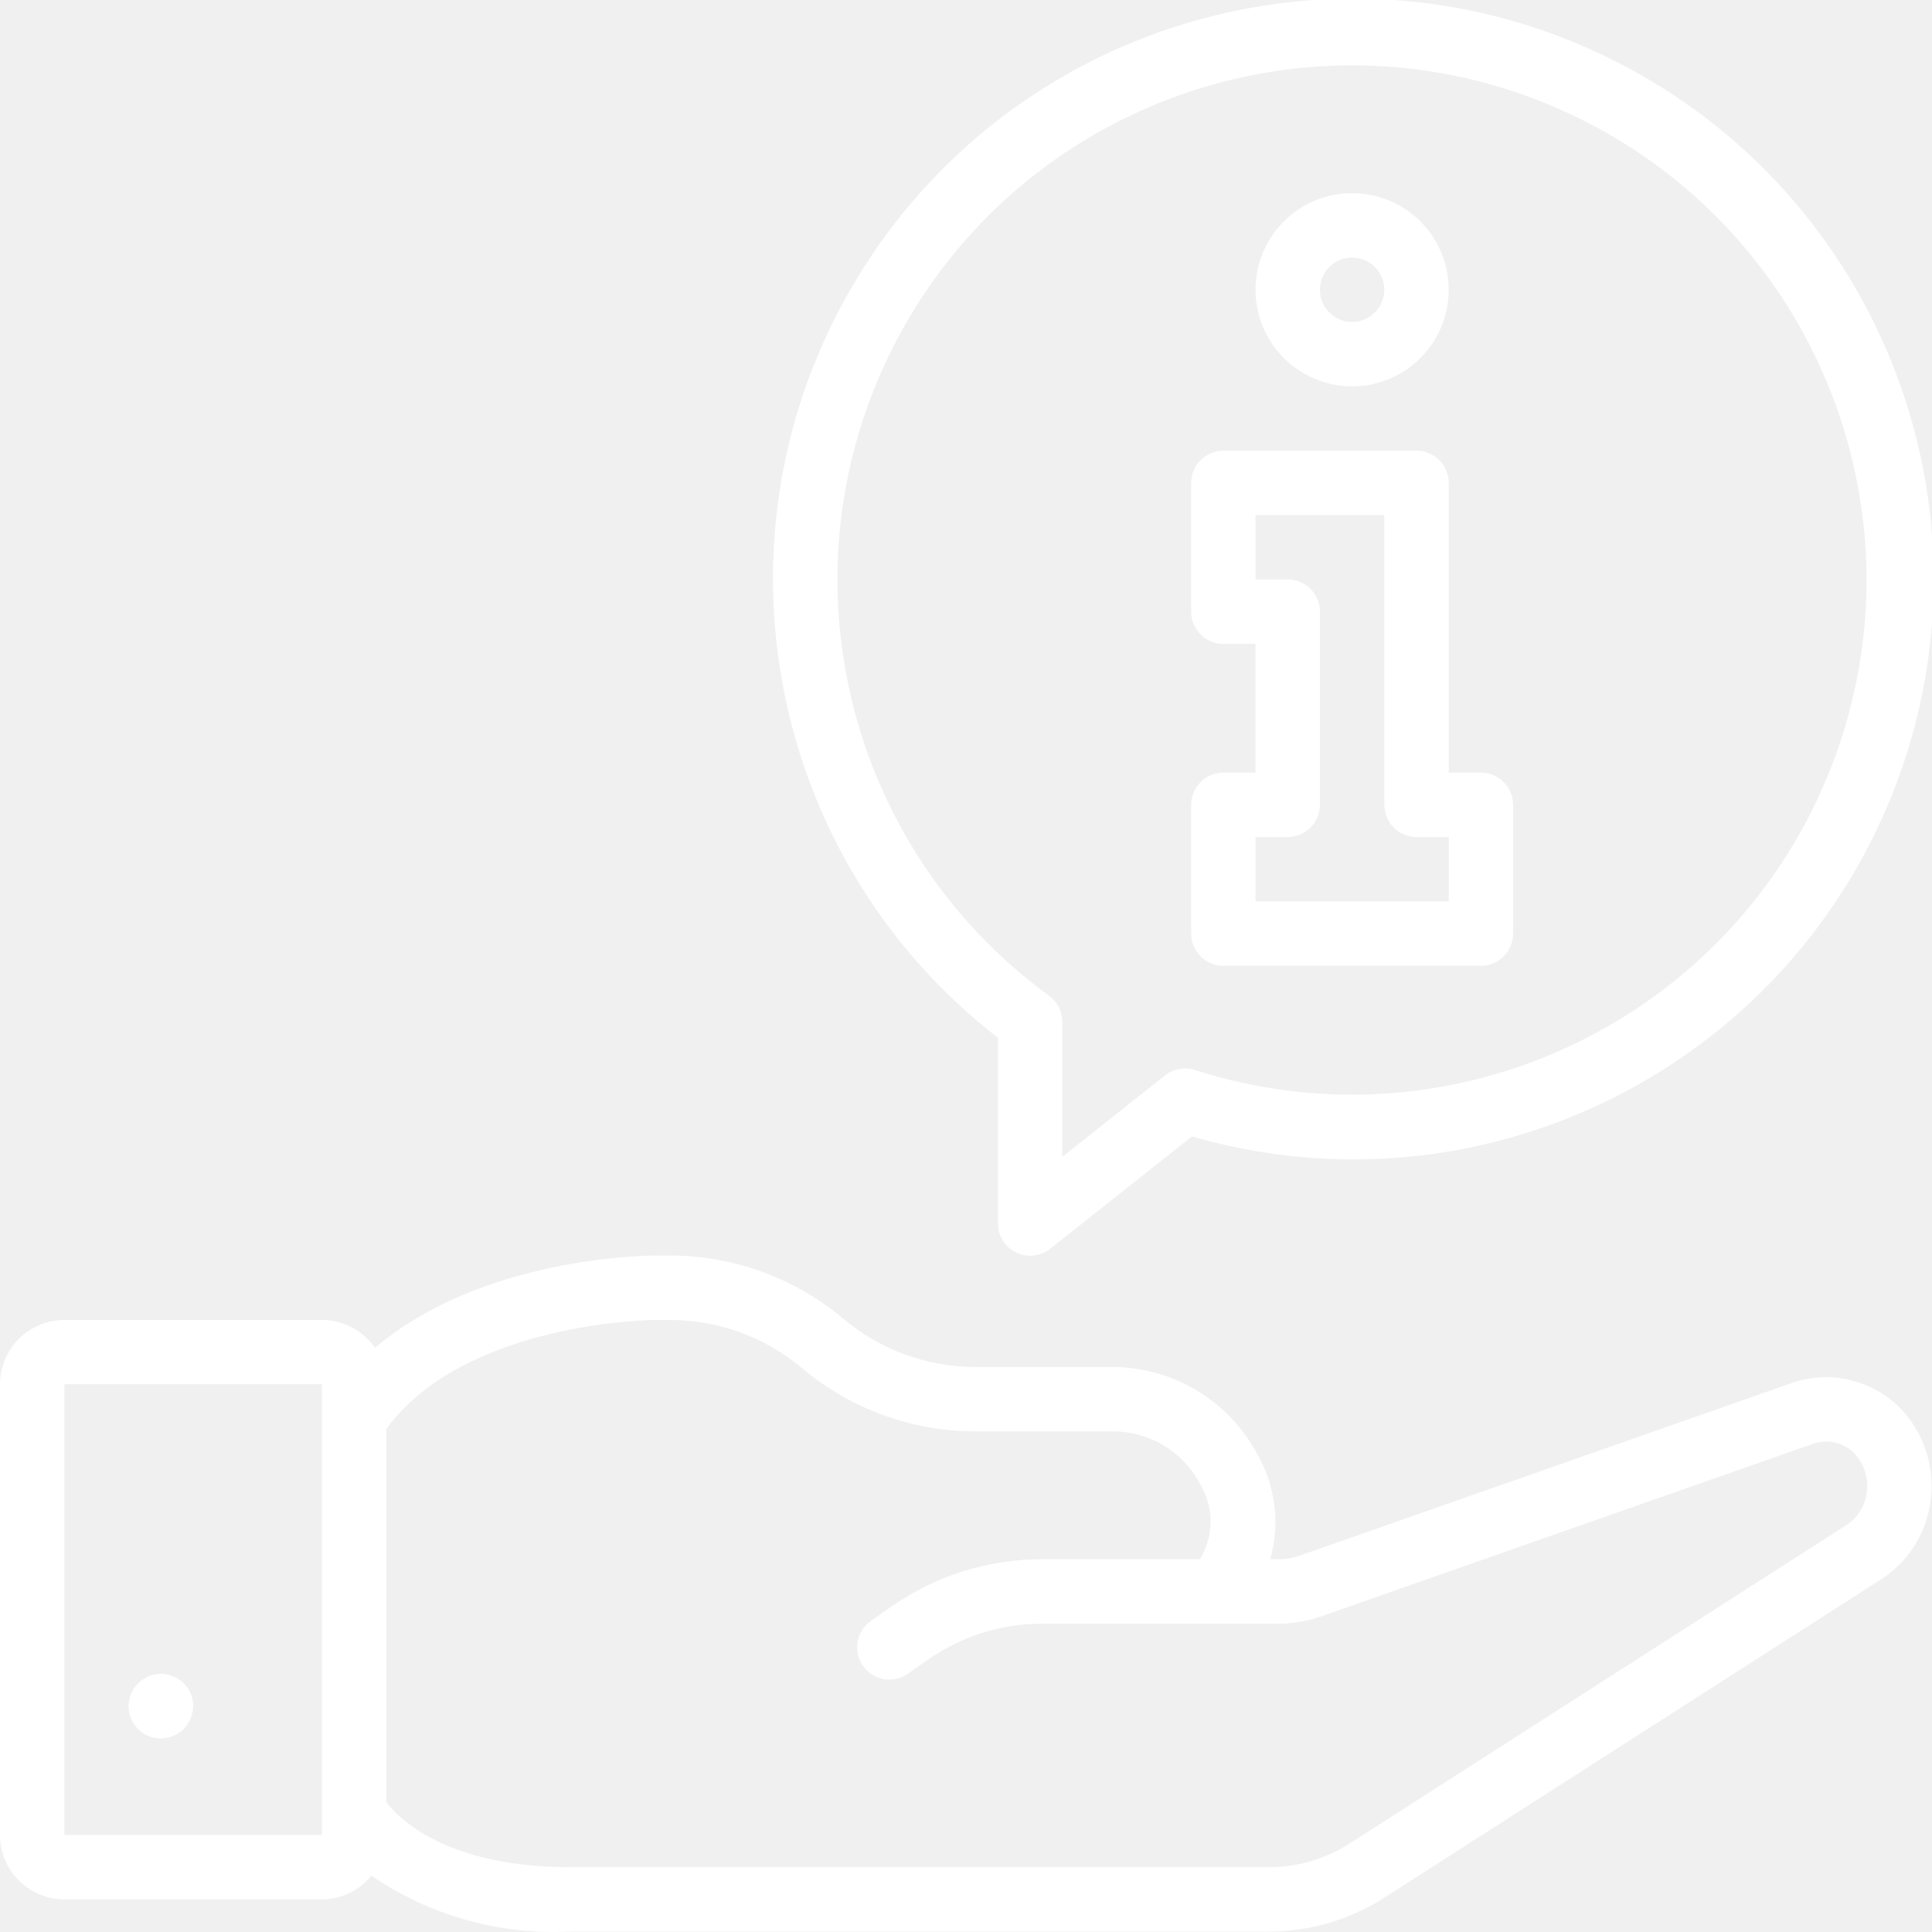
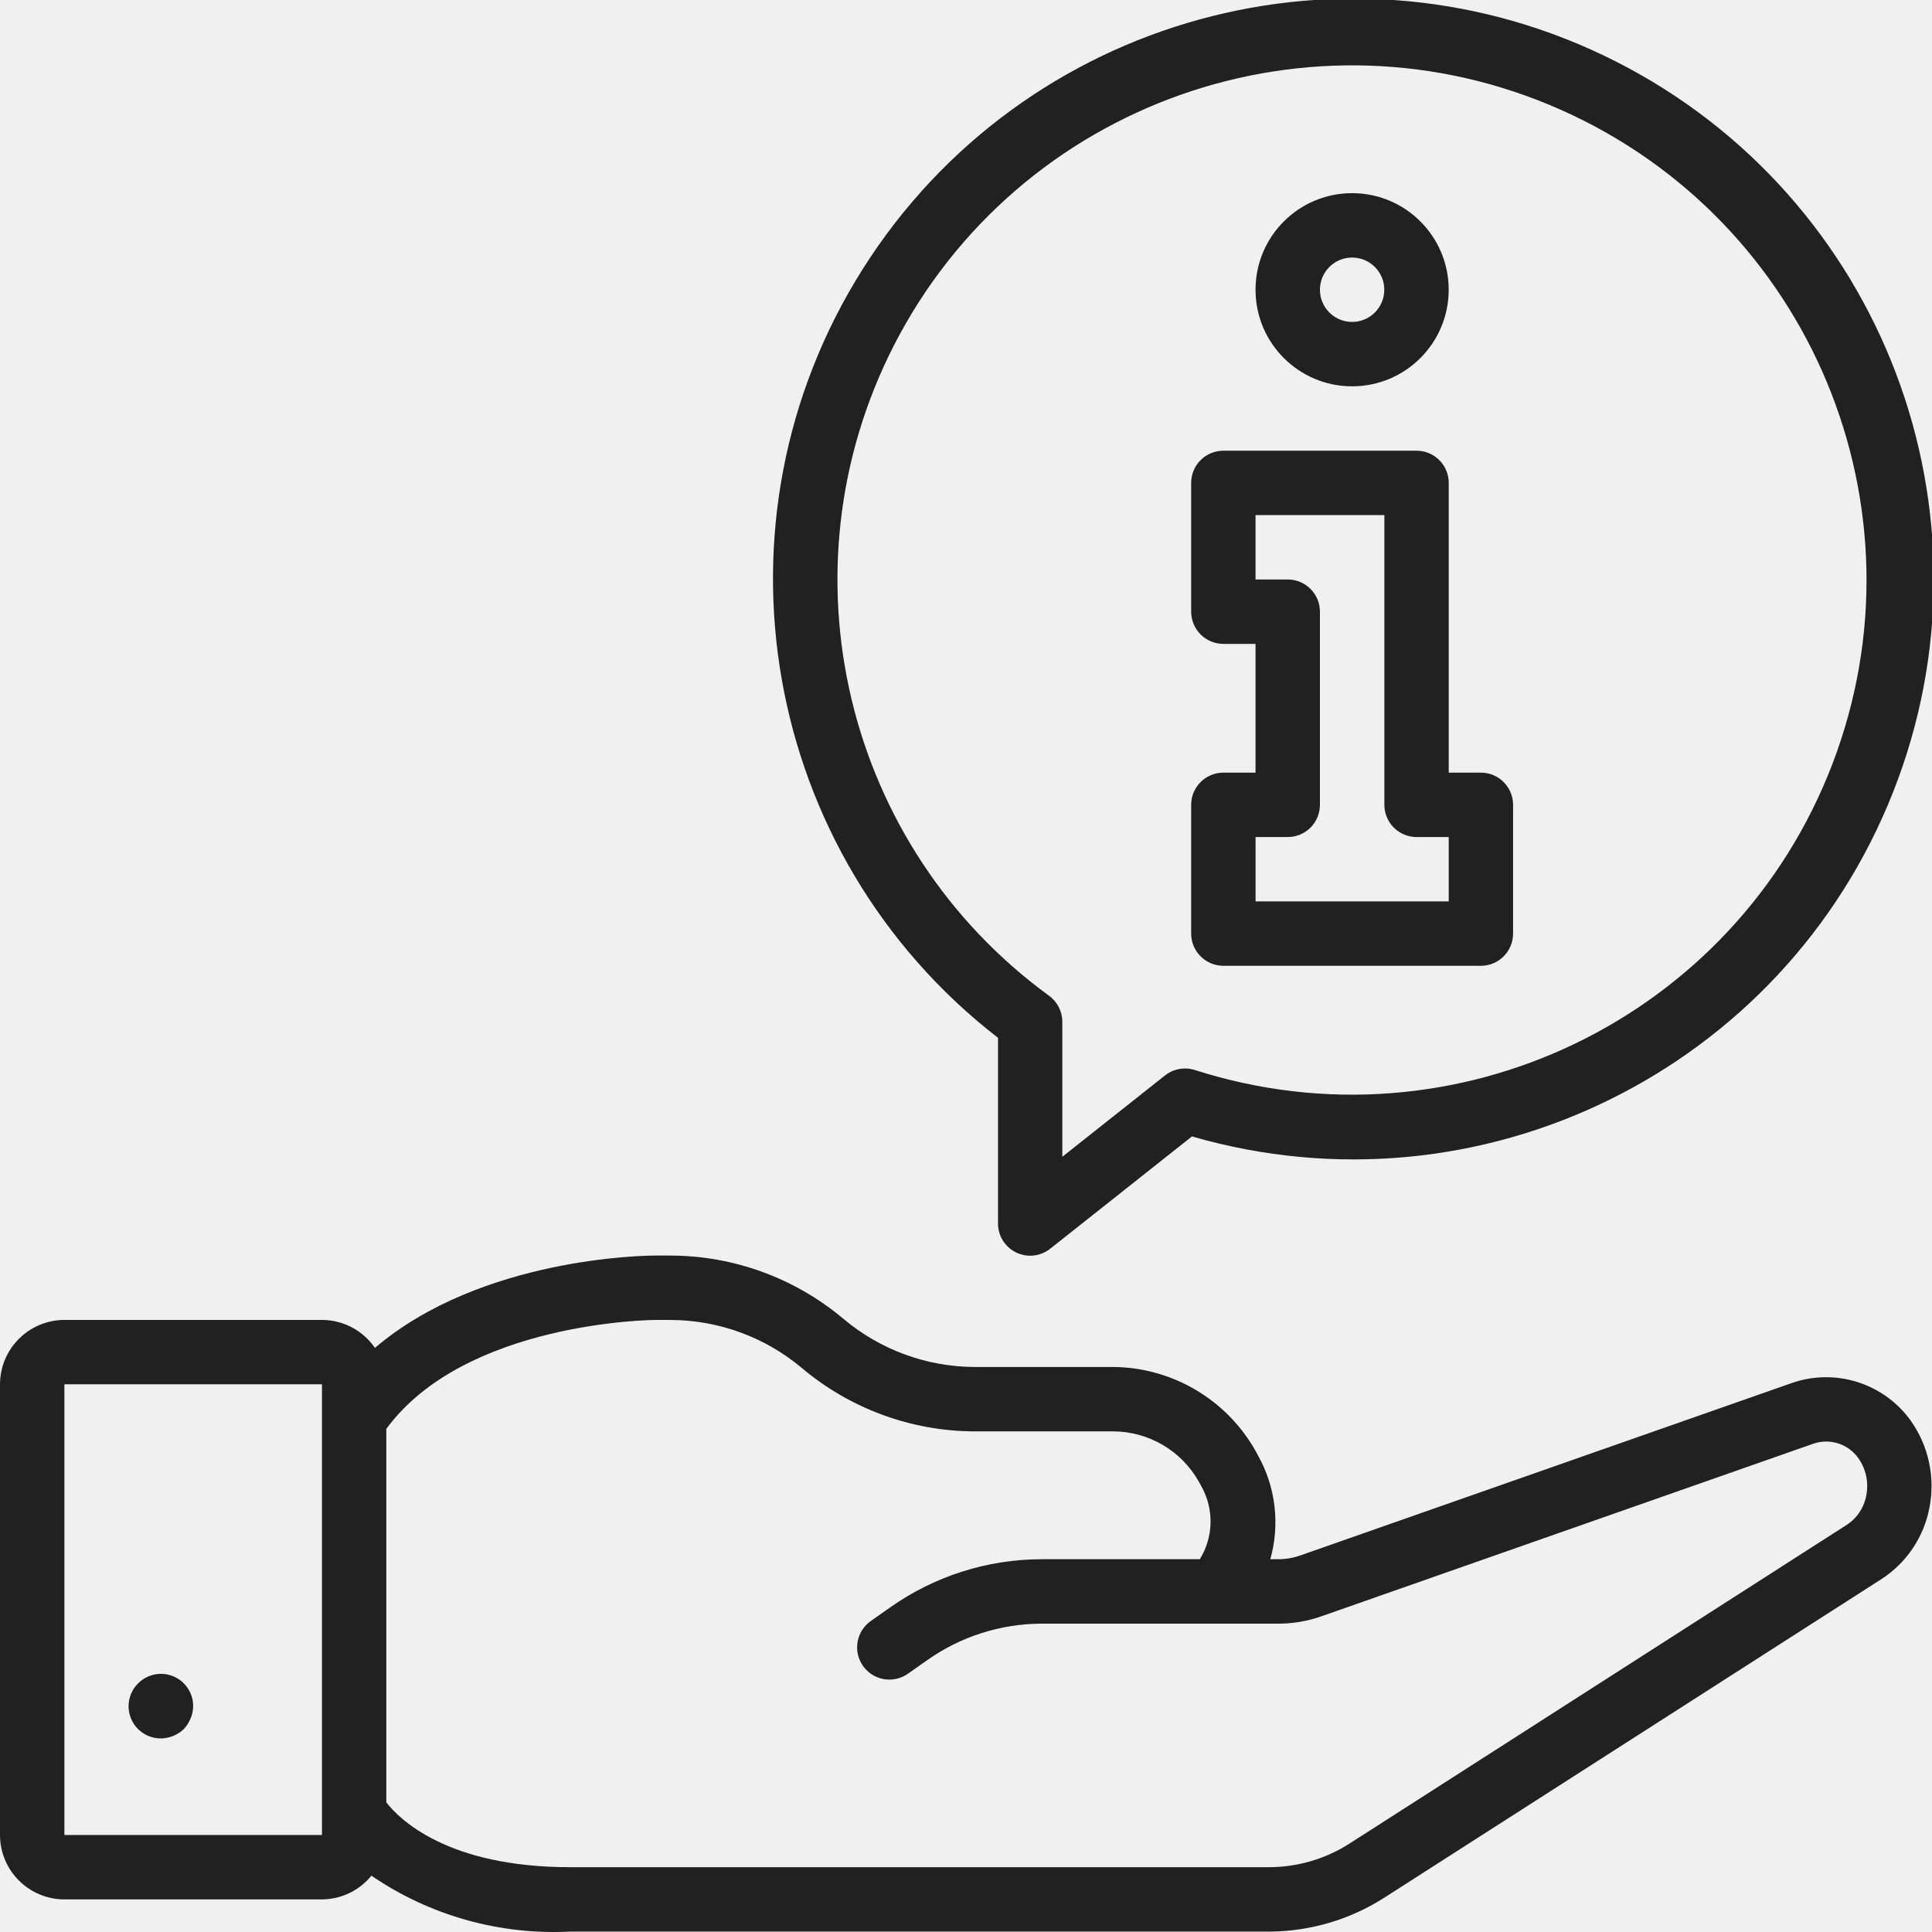
<svg xmlns="http://www.w3.org/2000/svg" viewBox="0 0 512 512.11">
-   <path d="M475.21,366.52,344.71,412.3a17.68,17.68,0,0,1-5.94,1h-2a36.26,36.26,0,0,0-3.33-27.63l-.66-1.21a43.7,43.7,0,0,0-37.67-22.12H258.21a54.31,54.31,0,0,1-34.69-12.84,71.4,71.4,0,0,0-45.63-16.69h-4.33c-2.14,0-45.89.4-74.13,24.47a17.06,17.06,0,0,0-14-7.41H17.12A17.11,17.11,0,0,0,.05,366.93V486.4a17.1,17.1,0,0,0,17.07,17.07H85.39a17,17,0,0,0,13.11-6.29A85.59,85.59,0,0,0,151.15,512H336.5a57,57,0,0,0,30.32-8.88l132.12-84.67a29,29,0,0,0,12.56-18.89,30,30,0,0,0-4.92-22.91A27.63,27.63,0,0,0,475.21,366.52ZM85.39,486.4H17.12V366.93H85.39V486.4Zm409.36-90.06a11.75,11.75,0,0,1-5.05,7.76l-132,84.61a39.72,39.72,0,0,1-21.17,6.22H151.15c-32.62,0-45.32-12.83-48.7-17.18v-99c20.85-28.42,70.61-28.87,71.11-28.87h4.33a54.31,54.31,0,0,1,34.69,12.72,71.38,71.38,0,0,0,45.63,16.81h36.87a26.15,26.15,0,0,1,22.77,13.38l.66,1.21a19,19,0,0,1-.43,19.3h-42A69.76,69.76,0,0,0,236,426.07l-5.11,3.59a8.53,8.53,0,0,0,9.8,14l5.1-3.58a52.77,52.77,0,0,1,30.27-9.7h62.69a34.49,34.49,0,0,0,11.7-2l130.31-45.72a10.44,10.44,0,0,1,11.92,3.92A12.78,12.78,0,0,1,494.75,396.34Z" transform="translate(-0.05 0)" fill="#fff" />
-   <path d="M42.72,460.8a9,9,0,0,0,6.06-2.48,9.88,9.88,0,0,0,1.79-2.81,8.44,8.44,0,0,0,.68-3.24,8.53,8.53,0,0,0-14.59-6.06,8.53,8.53,0,0,0,6.06,14.59Z" transform="translate(-0.05 0)" fill="#fff" />
-   <path d="M358.45,102.4a25.6,25.6,0,1,0-25.6-25.6A25.6,25.6,0,0,0,358.45,102.4Zm0-34.13a8.53,8.53,0,1,1-8.53,8.53A8.53,8.53,0,0,1,358.45,68.27Z" transform="translate(-0.05 0)" fill="#fff" />
-   <path d="M324.32,256h68.27a8.54,8.54,0,0,0,8.53-8.53V213.33a8.54,8.54,0,0,0-8.53-8.53h-8.53V128a8.52,8.52,0,0,0-8.54-8.53h-51.2a8.52,8.52,0,0,0-8.53,8.53v34.13a8.54,8.54,0,0,0,8.53,8.54h8.53V204.8h-8.53a8.54,8.54,0,0,0-8.53,8.53v34.14a8.54,8.54,0,0,0,8.53,8.53Zm8.53-34.13h8.54a8.54,8.54,0,0,0,8.53-8.54v-51.2a8.54,8.54,0,0,0-8.53-8.53h-8.54V136.53H367v76.8a8.54,8.54,0,0,0,8.53,8.54h8.53v17.06h-51.2V221.87Z" transform="translate(-0.05 0)" fill="#fff" />
-   <path d="M264.59,275.13v49.14A8.53,8.53,0,0,0,278.42,331L316,301.23a153.82,153.82,0,1,0-51.36-26.1ZM237,91.55a136.39,136.39,0,1,1,79.78,192.08,8.57,8.57,0,0,0-7.93,1.44l-27.21,21.55V270.85a8.56,8.56,0,0,0-3.52-6.91A136.46,136.46,0,0,1,237,91.55Z" transform="translate(-0.05 0)" fill="#fff" />
+   <path d="M475.21,366.52,344.71,412.3a17.68,17.68,0,0,1-5.94,1h-2a36.26,36.26,0,0,0-3.33-27.63l-.66-1.21a43.7,43.7,0,0,0-37.67-22.12H258.21a54.31,54.31,0,0,1-34.69-12.84,71.4,71.4,0,0,0-45.63-16.69h-4.33c-2.14,0-45.89.4-74.13,24.47a17.06,17.06,0,0,0-14-7.41H17.12A17.11,17.11,0,0,0,.05,366.93V486.4a17.1,17.1,0,0,0,17.07,17.07H85.39a17,17,0,0,0,13.11-6.29A85.59,85.59,0,0,0,151.15,512H336.5a57,57,0,0,0,30.32-8.88l132.12-84.67a29,29,0,0,0,12.56-18.89,30,30,0,0,0-4.92-22.91A27.63,27.63,0,0,0,475.21,366.52ZM85.39,486.4H17.12V366.93H85.39V486.4Zm409.36-90.06a11.75,11.75,0,0,1-5.05,7.76l-132,84.61a39.72,39.72,0,0,1-21.17,6.22H151.15c-32.62,0-45.32-12.83-48.7-17.18v-99c20.85-28.42,70.61-28.87,71.11-28.87h4.33a54.31,54.31,0,0,1,34.69,12.72,71.38,71.38,0,0,0,45.63,16.81h36.87a26.15,26.15,0,0,1,22.77,13.38l.66,1.21a19,19,0,0,1-.43,19.3h-42A69.76,69.76,0,0,0,236,426.07l-5.11,3.59a8.53,8.53,0,0,0,9.8,14l5.1-3.58a52.77,52.77,0,0,1,30.27-9.7h62.69a34.49,34.49,0,0,0,11.7-2l130.31-45.72a10.44,10.44,0,0,1,11.92,3.92A12.78,12.78,0,0,1,494.75,396.34Z" transform="translate(-0.05 0)" fill="#212121" />
+   <path d="M42.72,460.8a9,9,0,0,0,6.06-2.48,9.88,9.88,0,0,0,1.79-2.81,8.44,8.44,0,0,0,.68-3.24,8.53,8.53,0,0,0-14.59-6.06,8.53,8.53,0,0,0,6.06,14.59Z" transform="translate(-0.05 0)" fill="#212121" />
+   <path d="M358.45,102.4a25.6,25.6,0,1,0-25.6-25.6A25.6,25.6,0,0,0,358.45,102.4Zm0-34.13a8.53,8.53,0,1,1-8.53,8.53A8.53,8.53,0,0,1,358.45,68.27Z" transform="translate(-0.05 0)" fill="#212121" />
+   <path d="M324.32,256h68.27a8.54,8.54,0,0,0,8.53-8.53V213.33a8.54,8.54,0,0,0-8.53-8.53h-8.53V128a8.52,8.52,0,0,0-8.54-8.53h-51.2a8.52,8.52,0,0,0-8.53,8.53v34.13a8.54,8.54,0,0,0,8.53,8.54h8.53V204.8h-8.53a8.54,8.54,0,0,0-8.53,8.53v34.14a8.54,8.54,0,0,0,8.53,8.53Zm8.53-34.13h8.54a8.54,8.54,0,0,0,8.53-8.54v-51.2a8.54,8.54,0,0,0-8.53-8.53h-8.54V136.53H367v76.8a8.54,8.54,0,0,0,8.53,8.54h8.53v17.06h-51.2V221.87Z" transform="translate(-0.05 0)" fill="#212121" />
+   <path d="M264.59,275.13v49.14A8.53,8.53,0,0,0,278.42,331L316,301.23a153.82,153.82,0,1,0-51.36-26.1ZM237,91.55a136.39,136.39,0,1,1,79.78,192.08,8.57,8.57,0,0,0-7.93,1.44l-27.21,21.55V270.85a8.56,8.56,0,0,0-3.52-6.91A136.46,136.46,0,0,1,237,91.55Z" transform="translate(-0.05 0)" fill="#212121" />
</svg>
